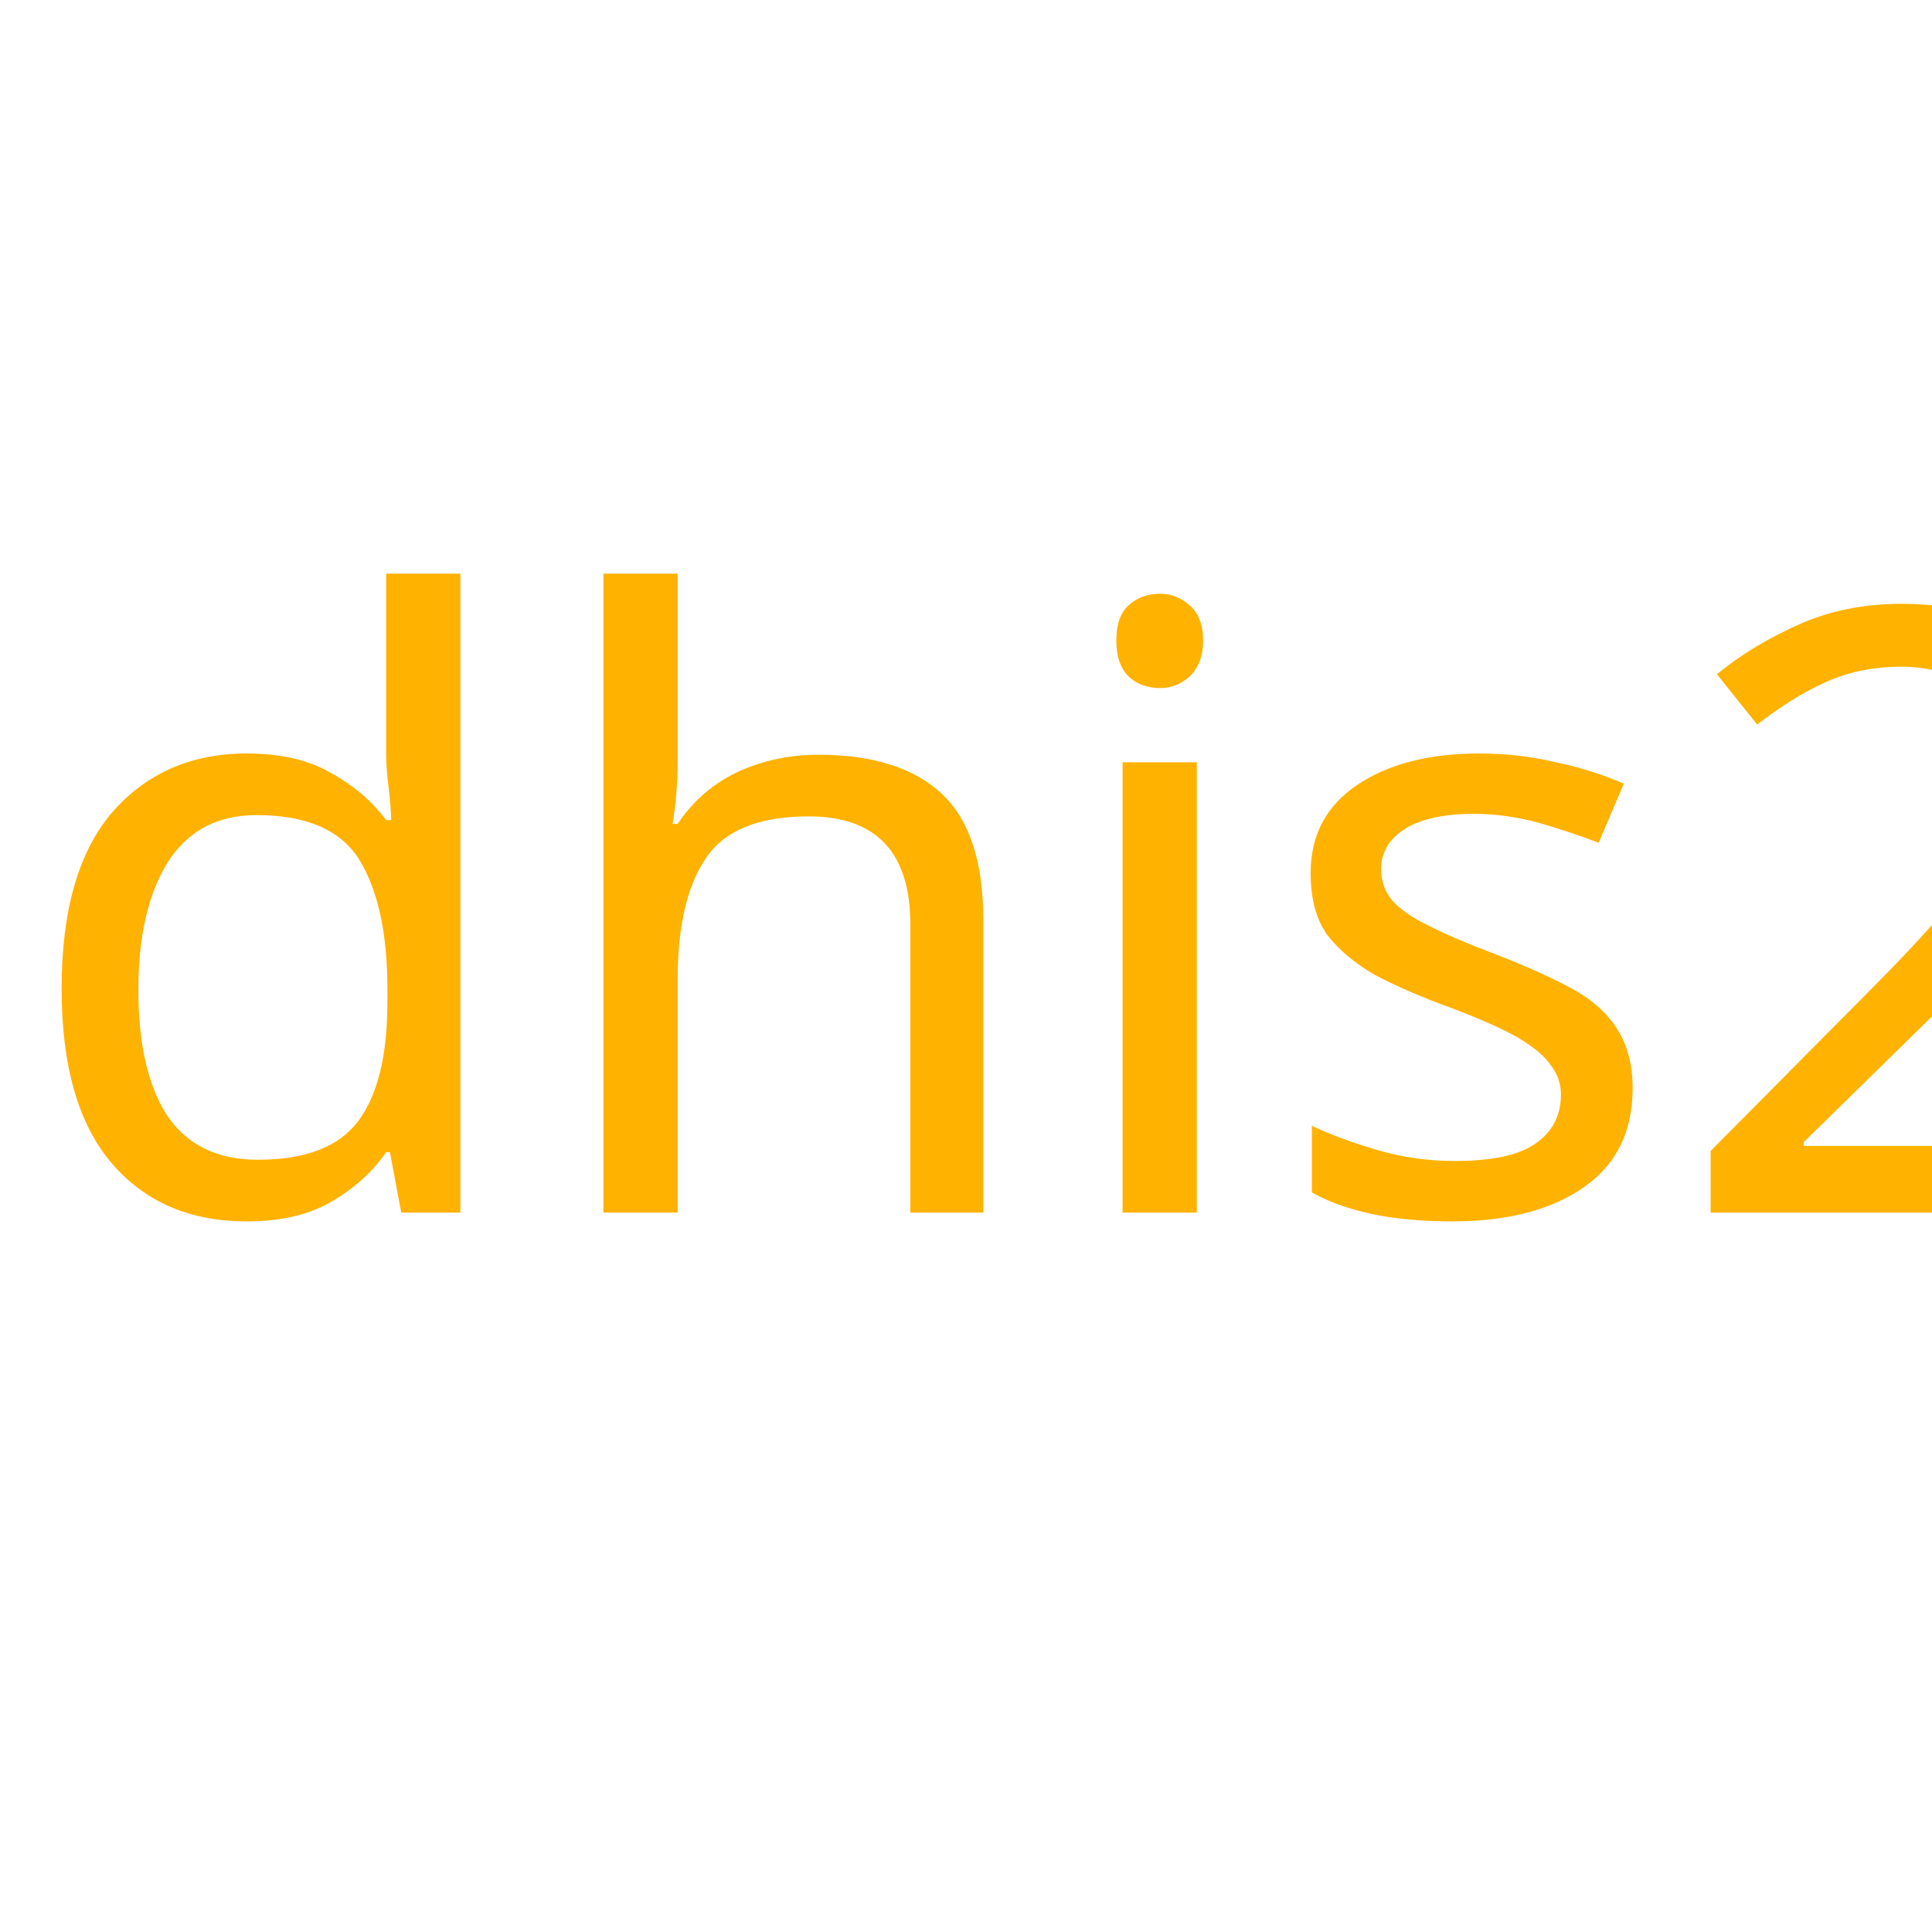
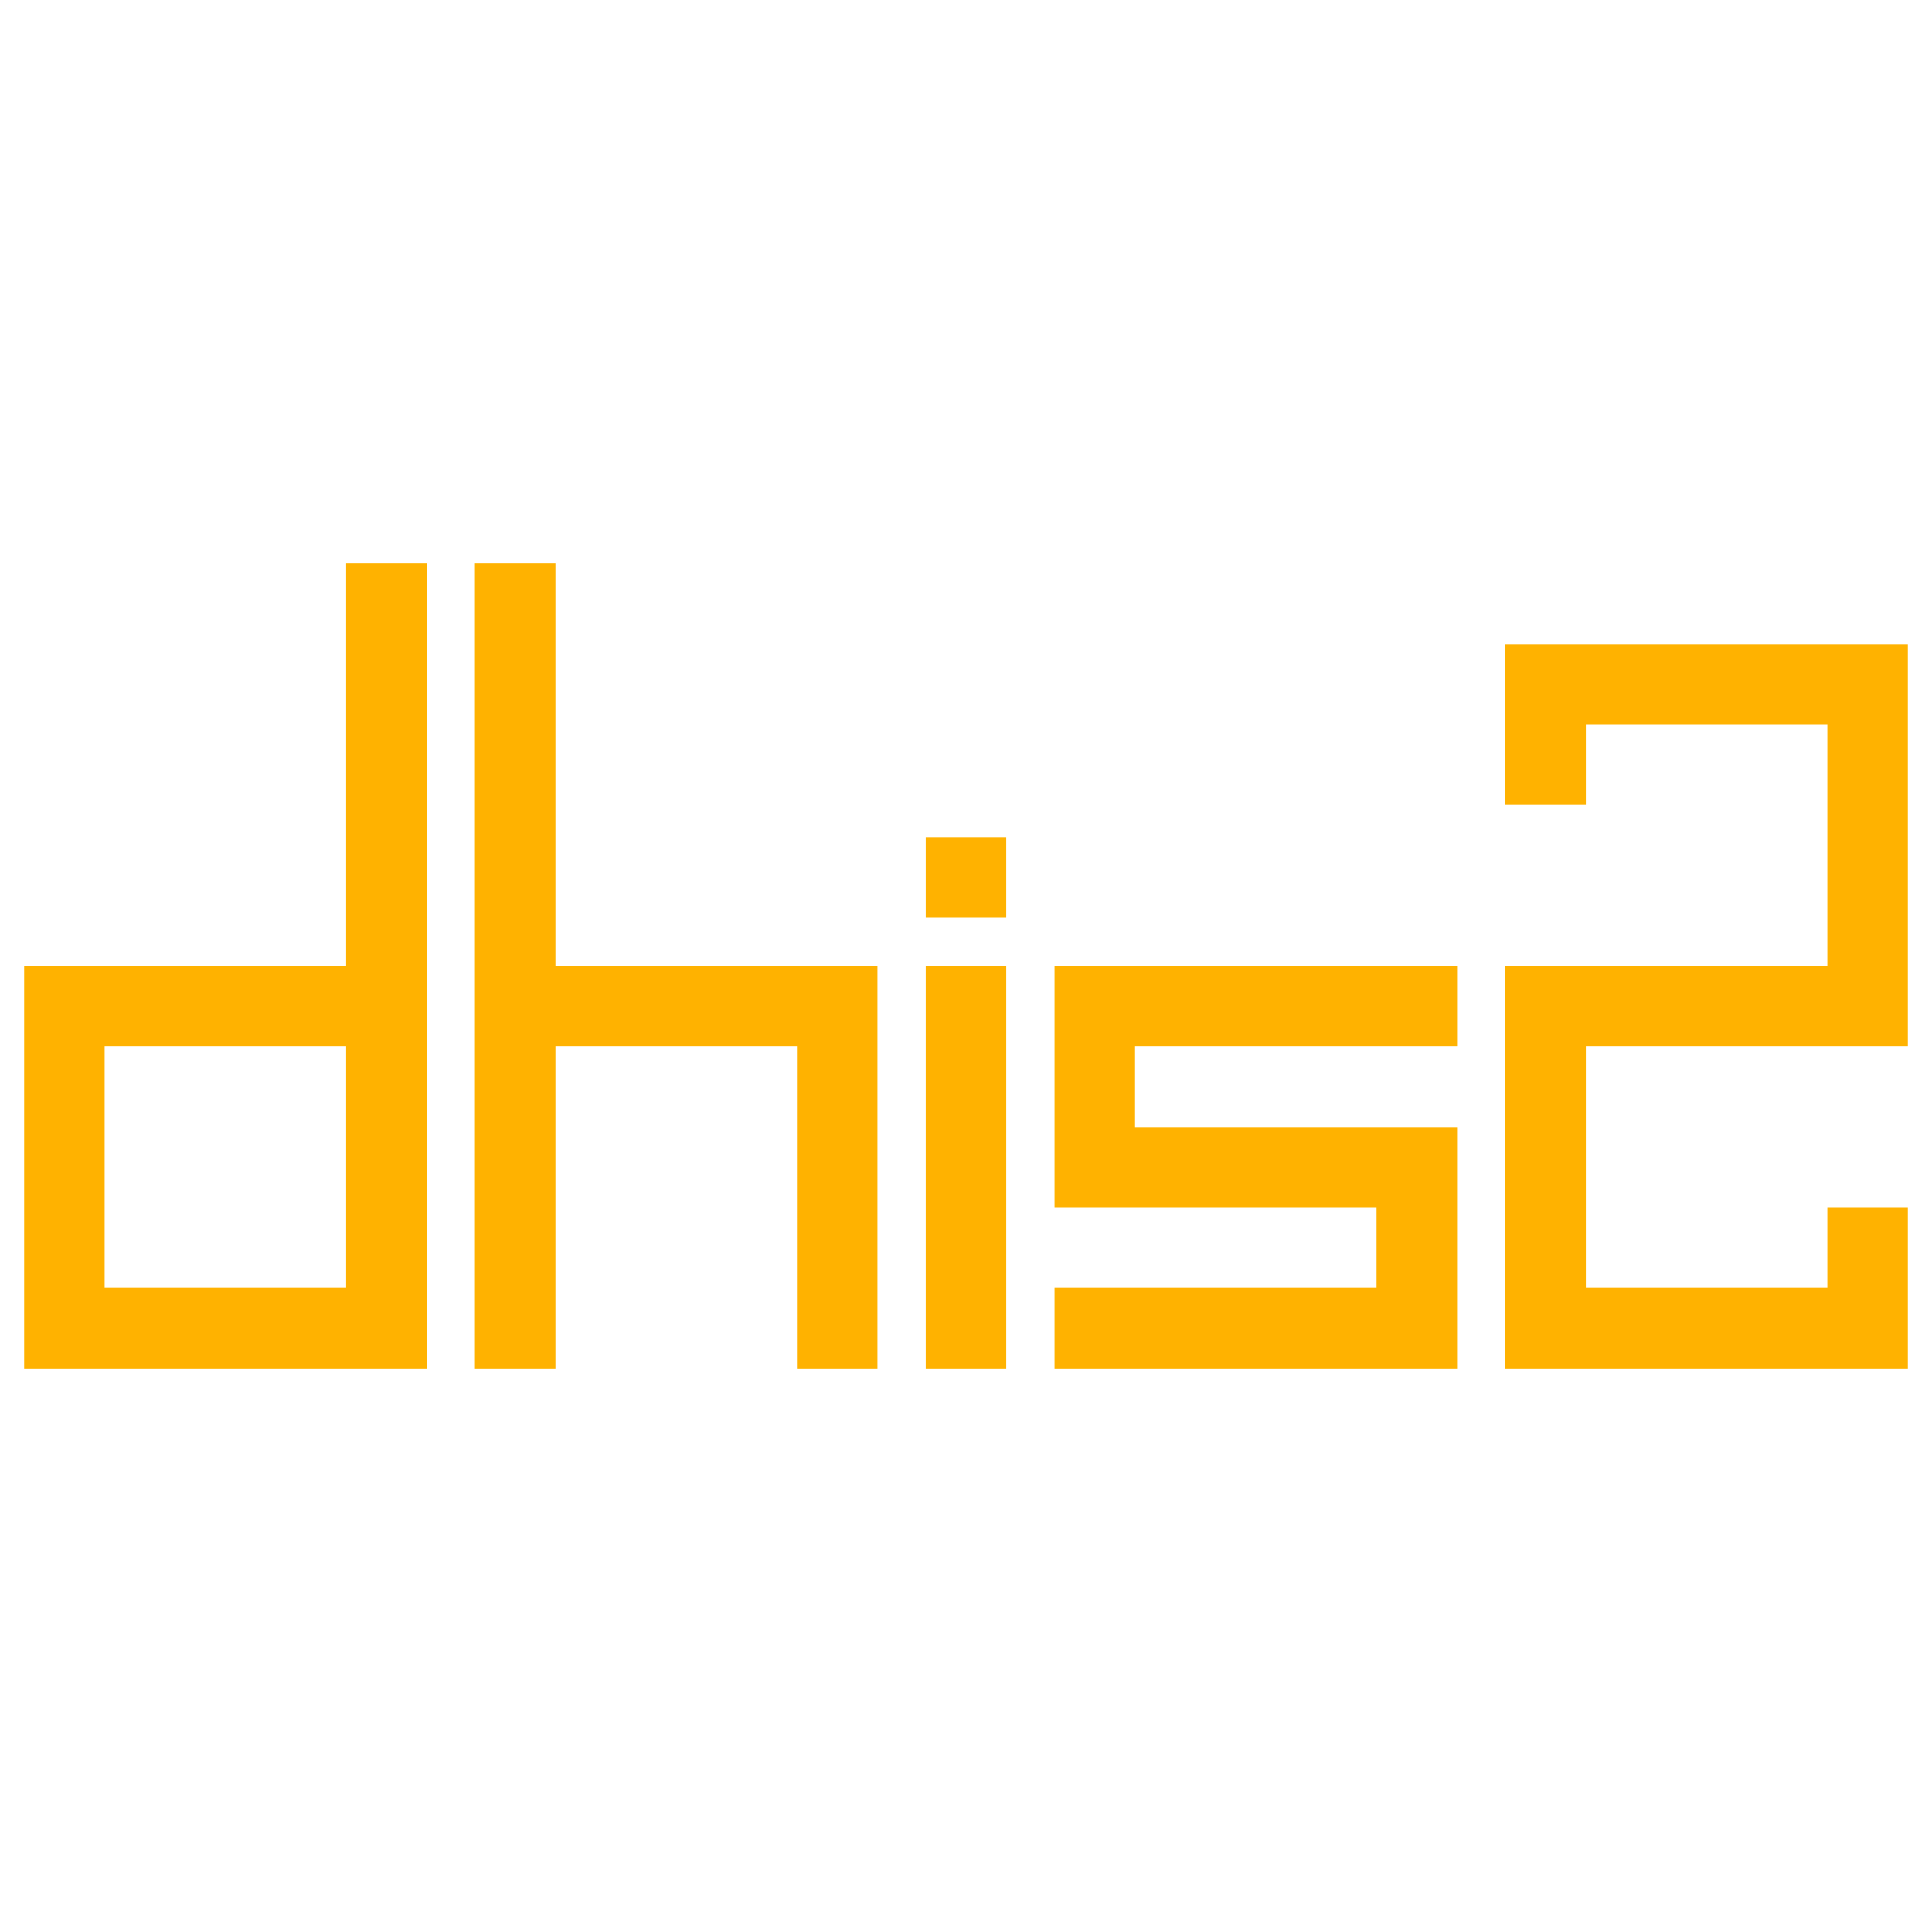
<svg xmlns="http://www.w3.org/2000/svg" version="1.1" id="Layer_1" x="0px" y="0px" viewBox="0 0 24 24" enable-background="new 0 0 24 24" xml:space="preserve">
-   <text transform="matrix(1 0 0 1 0.1875 15.0631)" fill="#FFB200" font-family="'MyriadPro-Regular'" font-size="10.437">dhis2</text>
+   <g>
+     <rect x="1.3" y="13" fill="none" width="3" height="3" />
+     <path fill="#FFB200" d="M4.3,7v5h-3h-1v1v3v1h1h3h1v-1v-3v-1V7H4.3z M4.3,16h-3v-3h3V16z" />
+   </g>
+   <polygon fill="#FFB200" points="9.9,12 6.9,12 6.9,7 5.9,7 5.9,12 5.9,13 5.9,17 6.9,17 6.9,13 9.9,13 9.9,17 10.9,17 10.9,13   10.9,12 " />
+   <rect x="11.5" y="12" fill="#FFB200" width="1" height="5" />
+   <polygon fill="#FFB200" points="18.1,13 18.1,12 14.1,12 13.1,12 13.1,13 13.1,14 13.1,15 14.1,15 17.1,15 17.1,16 13.1,16 13.1,17   17.1,17 18.1,17 18.1,16 18.1,15 18.1,14 17.1,14 14.1,14 14.1,13 " />
+   <rect x="11.5" y="10.4" fill="#FFB200" width="1" height="1" />
+   <polygon fill="#FFB200" points="22.7,8 19.7,8 18.7,8 18.7,9 18.7,10 19.7,10 19.7,9 22.7,9 22.7,12 19.7,12 18.7,12 18.7,13   18.7,16 18.7,17 19.7,17 22.7,17 23.7,17 23.7,16 23.7,15 22.7,15 22.7,16 19.7,16 19.7,13 22.7,13 23.7,13 23.7,12 23.7,9 23.7,8   " />
</svg>
